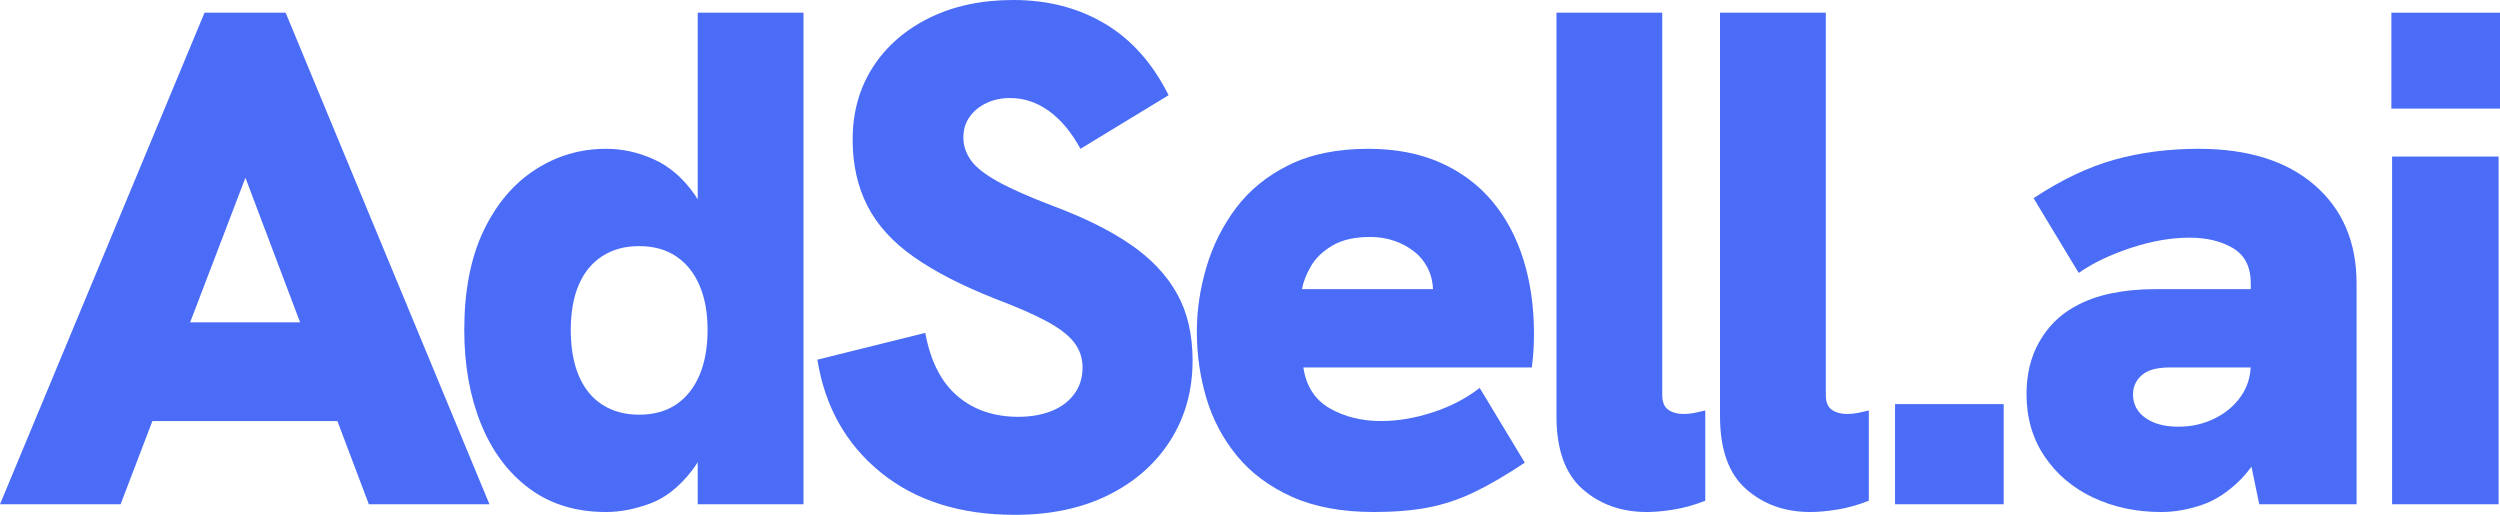
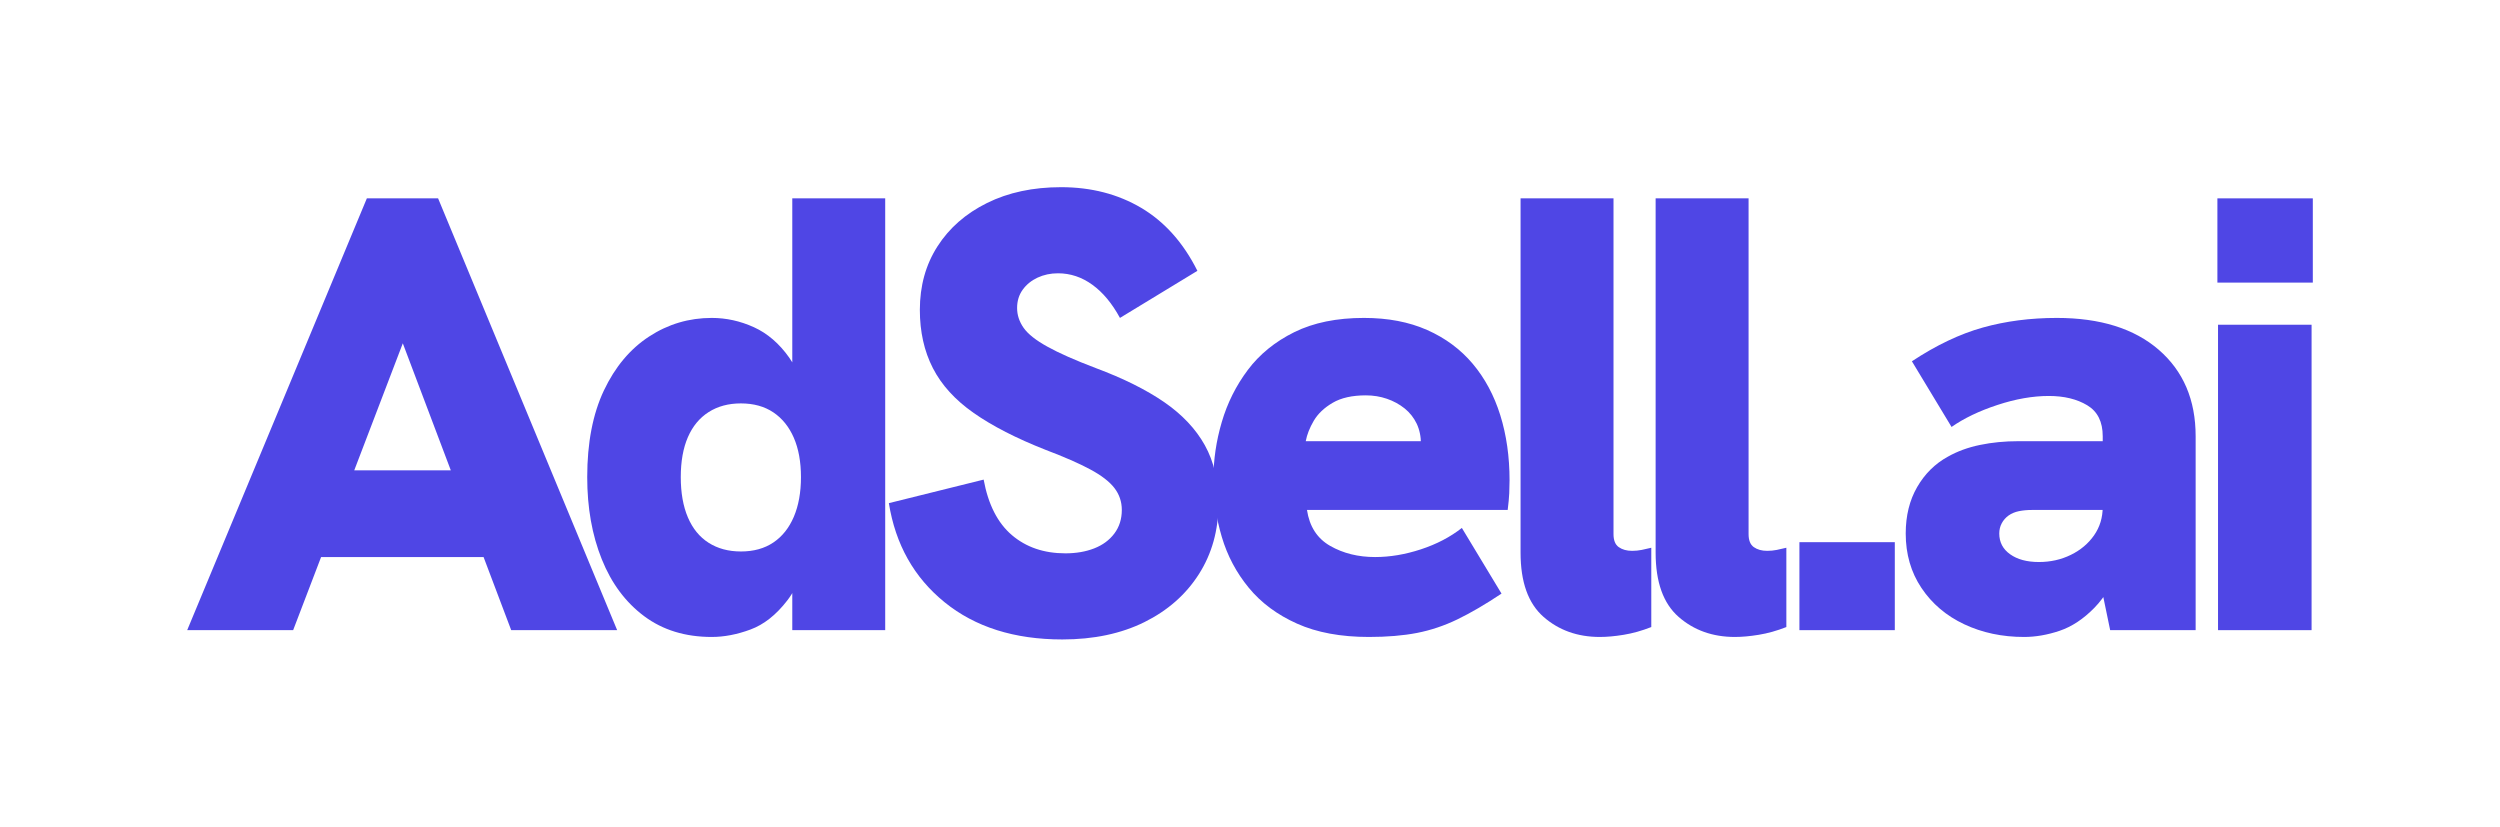
- <svg xmlns="http://www.w3.org/2000/svg" id="a" width="1063.45" height="219" viewBox="0 0 1063.45 219">
-   <path d="M0,214.5L87,5.4h34.5l86.7,209.1h-51.3l-52.5-138.9-53.1,138.9H0ZM62.4,179.1l14.7-42h54.3l15.3,42H62.4Z" fill="#4a6cf7" />
-   <path d="M257.79,217.8c-12.8,0-23.7-3.35-32.7-10.05-9-6.7-15.85-15.9-20.55-27.6-4.7-11.7-7.05-24.95-7.05-39.75,0-16.6,2.7-30.6,8.1-42s12.7-20.1,21.9-26.1c9.2-6,19.3-9,30.3-9,7,0,13.8,1.5,20.4,4.5s12.3,7.9,17.1,14.7c4.8,6.8,8,16.1,9.6,27.9l-8.1-6.6V5.4h45v209.1h-45v-36.6l9.3-9c-2.4,13.8-6.3,24.2-11.7,31.2-5.4,7-11.35,11.7-17.85,14.1-6.5,2.4-12.75,3.6-18.75,3.6ZM271.89,176.4c6.2,0,11.45-1.45,15.75-4.35,4.3-2.9,7.6-7.05,9.9-12.45,2.3-5.4,3.45-11.8,3.45-19.2s-1.15-13.75-3.45-19.05c-2.3-5.3-5.6-9.4-9.9-12.3-4.3-2.9-9.55-4.35-15.75-4.35s-11.2,1.4-15.6,4.2c-4.4,2.8-7.75,6.85-10.05,12.15-2.3,5.3-3.45,11.75-3.45,19.35s1.15,14.1,3.45,19.5c2.3,5.4,5.65,9.5,10.05,12.3,4.4,2.8,9.6,4.2,15.6,4.2Z" fill="#4a6cf7" />
-   <path d="M431.7,219c-23.2,0-42.2-6-57-18-14.8-12-23.8-28-27-48l45.9-11.4c2.2,12,6.75,20.95,13.65,26.85,6.9,5.9,15.55,8.85,25.95,8.85,5.2,0,9.85-.8,13.95-2.4,4.1-1.6,7.35-4,9.75-7.2,2.4-3.2,3.6-7,3.6-11.4,0-4-1.2-7.55-3.6-10.65-2.4-3.1-6.3-6.1-11.7-9-5.4-2.9-12.6-6.05-21.6-9.45-14.2-5.6-25.8-11.55-34.8-17.85-9-6.3-15.6-13.55-19.8-21.75-4.2-8.2-6.3-17.6-6.3-28.2,0-11.6,2.85-21.85,8.55-30.75,5.7-8.9,13.7-15.9,24-21,10.3-5.1,22.25-7.65,35.85-7.65,14.6,0,27.55,3.35,38.85,10.05,11.3,6.7,20.35,16.85,27.15,30.45l-37.5,22.8c-3.8-7-8.25-12.35-13.35-16.05-5.1-3.7-10.65-5.55-16.65-5.55-3.6,0-6.9.7-9.9,2.1-3,1.4-5.4,3.35-7.2,5.85-1.8,2.5-2.7,5.45-2.7,8.85s1.05,6.6,3.15,9.6c2.1,3,5.95,6.05,11.55,9.15,5.6,3.1,13.4,6.55,23.4,10.35,13.4,5,24.45,10.5,33.15,16.5,8.7,6,15.25,12.95,19.65,20.85,4.4,7.9,6.6,17.35,6.6,28.35,0,12.8-3.15,24.15-9.45,34.05-6.3,9.9-15.1,17.65-26.4,23.25-11.3,5.6-24.55,8.4-39.75,8.4Z" fill="#4a6cf7" />
-   <path d="M584.42,217.8c-13.6,0-25.2-2.15-34.8-6.45-9.6-4.3-17.4-10.1-23.4-17.4-6-7.3-10.35-15.5-13.05-24.6-2.7-9.1-4.05-18.45-4.05-28.05s1.35-18.4,4.05-27.6c2.7-9.2,6.9-17.6,12.6-25.2,5.7-7.6,13.2-13.7,22.5-18.3,9.3-4.6,20.55-6.9,33.75-6.9,11.6,0,21.8,1.95,30.6,5.85,8.8,3.9,16.15,9.35,22.05,16.35,5.9,7,10.35,15.3,13.35,24.9s4.5,20.1,4.5,31.5c0,2-.05,4.1-.15,6.3-.1,2.2-.35,4.9-.75,8.1h-97.2c1.2,8,4.95,13.8,11.25,17.4,6.3,3.6,13.55,5.4,21.75,5.4,7.2,0,14.6-1.25,22.2-3.75,7.6-2.5,14.2-5.95,19.8-10.35l19.2,31.8c-7.8,5.2-14.9,9.35-21.3,12.45-6.4,3.1-12.95,5.3-19.65,6.6-6.7,1.3-14.45,1.95-23.25,1.95ZM608.12,133.8c.4-1.6.75-3.2,1.05-4.8.3-1.6.45-3.1.45-4.5,0-3.8-.7-7.15-2.1-10.05-1.4-2.9-3.35-5.35-5.85-7.35-2.5-2-5.35-3.55-8.55-4.65-3.2-1.1-6.6-1.65-10.2-1.65-6.6,0-11.95,1.2-16.05,3.6-4.1,2.4-7.15,5.3-9.15,8.7-2,3.4-3.3,6.7-3.9,9.9h69.3l-15,10.8Z" fill="#4a6cf7" />
-   <path d="M700.49,217.8c-10.8,0-19.9-3.25-27.3-9.75-7.4-6.5-11.1-16.85-11.1-31.05V5.4h45v162.6c0,3,.85,5.1,2.55,6.3,1.7,1.2,3.85,1.8,6.45,1.8,1.6,0,3.15-.15,4.65-.45,1.5-.3,3.05-.65,4.65-1.05v38.4c-4.6,1.8-9.05,3.05-13.35,3.75-4.3.7-8.15,1.05-11.55,1.05Z" fill="#4a6cf7" />
-   <path d="M770.06,217.8c-10.8,0-19.9-3.25-27.3-9.75-7.4-6.5-11.1-16.85-11.1-31.05V5.4h45v162.6c0,3,.85,5.1,2.55,6.3,1.7,1.2,3.85,1.8,6.45,1.8,1.6,0,3.15-.15,4.65-.45,1.5-.3,3.05-.65,4.65-1.05v38.4c-4.6,1.8-9.05,3.05-13.35,3.75-4.3.7-8.15,1.05-11.55,1.05Z" fill="#4a6cf7" />
-   <path d="M806.12,214.5v-42.6h46.2v42.6h-46.2Z" fill="#4a6cf7" />
-   <path d="M919.34,217.8c-10.6,0-20.25-2.05-28.95-6.15-8.7-4.1-15.6-9.95-20.7-17.55-5.1-7.6-7.65-16.4-7.65-26.4,0-8.6,1.85-16.1,5.55-22.5,3.7-6.4,8.65-11.3,14.85-14.7,4.6-2.6,9.8-4.5,15.6-5.7,5.8-1.2,12-1.8,18.6-1.8h44.4v33.3h-37.8c-2.4,0-4.55.2-6.45.6-1.9.4-3.55,1.1-4.95,2.1-1.4,1-2.5,2.25-3.3,3.75-.8,1.5-1.2,3.15-1.2,4.95,0,4.2,1.75,7.55,5.25,10.05,3.5,2.5,8.15,3.75,13.95,3.75s10.75-1.15,15.45-3.45c4.7-2.3,8.45-5.45,11.25-9.45,2.8-4,4.2-8.6,4.2-13.8l9.6,25.5c-3.8,10.2-8.35,18-13.65,23.4-5.3,5.4-10.9,9.1-16.8,11.1-5.9,2-11.65,3-17.25,3ZM961.04,214.5l-3.6-17.4v-76.5c0-7-2.5-12-7.5-15-5-3-11.2-4.5-18.6-4.5-7.8,0-16.1,1.45-24.9,4.35-8.8,2.9-16.2,6.45-22.2,10.65l-19.2-31.8c11.8-7.8,23.25-13.25,34.35-16.35,11.1-3.1,23.05-4.65,35.85-4.65,21,0,37.45,5.15,49.35,15.45,11.9,10.3,17.85,24.25,17.85,41.85v93.9h-41.4Z" fill="#4a6cf7" />
-   <path d="M1017.25,46.2V5.4h46.2v40.8h-46.2ZM1017.55,214.5V66.6h45.3v147.9h-45.3Z" fill="#4a6cf7" />
+ <svg xmlns="http://www.w3.org/2000/svg" id="a" viewBox="0 0 667.77 220.803">
+   <path d="M50,168.319l47.989-115.336h19.029l47.827,115.336h-28.3l-28.953-76.619-29.29,76.619h-28.3ZM84.421,148.792l8.107-23.169h29.95l8.444,23.169h-46.501Z" fill="#4f46e5" />
+   <path d="M190.114,170.137c-7.063,0-13.076-1.845-18.039-5.542s-8.747-8.767-11.339-15.224c-2.592-6.451-3.885-13.763-3.885-21.924,0-9.157,1.488-16.881,4.464-23.169,2.983-6.289,7.009-11.09,12.08-14.396,5.077-3.313,10.645-4.963,16.719-4.963,3.858,0,7.609.828,11.251,2.478,3.636,1.656,6.78,4.363,9.433,8.114,2.646,3.751,4.41,8.881,5.292,15.386l-4.464-3.643v-54.271h24.819v115.336h-24.819v-20.187l5.124-4.969c-1.32,7.615-3.474,13.352-6.451,17.21-2.976,3.865-6.262,6.457-9.844,7.777-3.589,1.327-7.036,1.986-10.342,1.986ZM197.892,147.304c3.414,0,6.309-.801,8.686-2.404,2.37-1.596,4.188-3.885,5.461-6.861,1.266-2.983,1.905-6.511,1.905-10.592s-.64-7.588-1.905-10.511c-1.273-2.922-3.091-5.185-5.461-6.78-2.377-1.603-5.272-2.404-8.686-2.404-3.313,0-6.181.774-8.605,2.316-2.431,1.549-4.276,3.784-5.548,6.706-1.266,2.922-1.899,6.478-1.899,10.672s.633,7.777,1.899,10.753c1.273,2.983,3.118,5.245,5.548,6.787,2.424,1.542,5.292,2.316,8.605,2.316Z" fill="#4f46e5" />
+   <path d="M283.755,170.803c-12.793,0-23.277-3.313-31.438-9.932-8.168-6.619-13.13-15.446-14.894-26.476l25.317-6.289c1.212,6.619,3.724,11.561,7.528,14.813,3.811,3.252,8.578,4.882,14.315,4.882,2.868,0,5.434-.444,7.696-1.327s4.053-2.208,5.38-3.973c1.32-1.764,1.986-3.858,1.986-6.289,0-2.202-.667-4.161-1.986-5.872-1.327-1.71-3.474-3.367-6.457-4.963-2.976-1.603-6.949-3.34-11.911-5.218-7.838-3.084-14.234-6.37-19.197-9.844s-8.605-7.474-10.921-11.999c-2.316-4.518-3.474-9.703-3.474-15.554,0-6.397,1.569-12.053,4.713-16.961s7.555-8.767,13.238-11.581c5.683-2.814,12.275-4.222,19.776-4.222,8.053,0,15.197,1.852,21.432,5.542,6.228,3.703,11.225,9.299,14.975,16.8l-20.685,12.578c-2.094-3.865-4.552-6.814-7.366-8.854-2.808-2.04-5.872-3.064-9.184-3.064-1.986,0-3.804.391-5.461,1.158-1.65.774-2.976,1.852-3.966,3.225-.997,1.387-1.495,3.01-1.495,4.882,0,1.879.579,3.643,1.737,5.299s3.286,3.34,6.377,5.043c3.084,1.717,7.386,3.616,12.901,5.71,7.393,2.761,13.487,5.797,18.288,9.104,4.801,3.313,8.41,7.144,10.841,11.501,2.424,4.356,3.643,9.575,3.643,15.635,0,7.063-1.744,13.325-5.218,18.786-3.474,5.461-8.329,9.736-14.557,12.827-6.235,3.084-13.547,4.633-21.931,4.633Z" fill="#4f46e5" />
+   <path d="M365.647,170.137c-7.501,0-13.898-1.185-19.19-3.555-5.299-2.37-9.602-5.569-12.908-9.595-3.313-4.027-5.71-8.551-7.198-13.575-1.495-5.016-2.236-10.174-2.236-15.473,0-5.07.741-10.147,2.236-15.224,1.488-5.07,3.804-9.703,6.949-13.898,3.144-4.188,7.279-7.555,12.41-10.093s11.332-3.804,18.618-3.804c6.397,0,12.019,1.071,16.881,3.225,4.848,2.148,8.902,5.158,12.161,9.016,3.252,3.865,5.71,8.444,7.366,13.736,1.65,5.299,2.478,11.09,2.478,17.379,0,1.104-.027,2.262-.081,3.474-.061,1.212-.195,2.7-.417,4.464h-53.611c.66,4.417,2.727,7.615,6.201,9.602,3.481,1.986,7.474,2.976,11.999,2.976,3.973,0,8.053-.687,12.248-2.067,4.188-1.38,7.831-3.279,10.921-5.71l10.592,17.54c-4.303,2.868-8.221,5.158-11.75,6.868-3.535,1.71-7.144,2.922-10.841,3.643-3.697.714-7.972,1.071-12.827,1.071ZM378.723,123.804c.222-.882.411-1.764.579-2.646s.249-1.71.249-2.485c0-2.094-.391-3.939-1.158-5.542-.774-1.596-1.852-2.949-3.225-4.053-1.387-1.104-2.956-1.959-4.72-2.565s-3.643-.909-5.622-.909c-3.643,0-6.599.66-8.854,1.986-2.262,1.32-3.946,2.922-5.05,4.794-1.104,1.879-1.818,3.697-2.148,5.461h38.225l-8.275,5.959Z" fill="#4f46e5" />
+   <path d="M427.338,170.137c-5.959,0-10.975-1.791-15.056-5.373-4.087-3.589-6.127-9.292-6.127-17.13V52.983h24.826v89.688c0,1.65.465,2.814,1.407,3.474.936.66,2.121.99,3.555.99.882,0,1.737-.081,2.565-.249.828-.162,1.683-.357,2.565-.579v21.183c-2.538.997-4.996,1.683-7.366,2.067-2.37.391-4.491.579-6.37.579Z" fill="#4f46e5" />
+   <path d="M463.415,170.137c-5.959,0-10.975-1.791-15.056-5.373-4.087-3.589-6.127-9.292-6.127-17.13V52.983h24.826v89.688c0,1.65.465,2.814,1.407,3.474.936.66,2.121.99,3.555.99.882,0,1.737-.081,2.565-.249.828-.162,1.683-.357,2.565-.579v21.183c-2.538.997-4.996,1.683-7.366,2.067-2.37.391-4.491.579-6.37.579Z" fill="#4f46e5" />
+   <path d="M480.639,168.319v-23.499h25.479v23.499h-25.479Z" fill="#4f46e5" />
+   <path d="M540.64,170.137c-5.851,0-11.171-1.131-15.972-3.387-4.801-2.262-8.605-5.488-11.42-9.683s-4.215-9.043-4.215-14.564c0-4.74,1.017-8.881,3.057-12.41s4.774-6.228,8.194-8.107c2.532-1.434,5.4-2.485,8.605-3.144,3.198-.667,6.619-.997,10.255-.997h24.496v18.369h-20.853c-1.327,0-2.511.115-3.555.33-1.05.222-1.959.613-2.734,1.158-.774.559-1.38,1.246-1.818,2.074-.444.828-.66,1.737-.66,2.727,0,2.316.963,4.168,2.895,5.542,1.926,1.38,4.491,2.074,7.689,2.074,3.091,0,5.932-.633,8.524-1.905,2.592-1.266,4.66-3.003,6.208-5.212,1.542-2.208,2.316-4.74,2.316-7.615l5.292,14.066c-2.094,5.629-4.606,9.932-7.528,12.908-2.922,2.983-6.013,5.023-9.265,6.127-3.259,1.097-6.43,1.65-9.514,1.65ZM563.641,168.319l-1.986-9.595v-42.198c0-3.865-1.38-6.619-4.141-8.275-2.754-1.656-6.175-2.485-10.255-2.485-4.303,0-8.881.801-13.736,2.404-4.855,1.596-8.935,3.555-12.248,5.872l-10.592-17.54c6.511-4.303,12.827-7.306,18.948-9.016,6.127-1.71,12.713-2.565,19.776-2.565,11.581,0,20.658,2.841,27.223,8.518,6.558,5.683,9.844,13.379,9.844,23.089v51.793h-22.833Z" fill="#4f46e5" />
+   <path d="M592.285,75.486v-22.503h25.486v22.503h-25.486ZM592.453,168.319v-81.581h24.988v81.581h-24.988Z" fill="#4f46e5" />
</svg>
